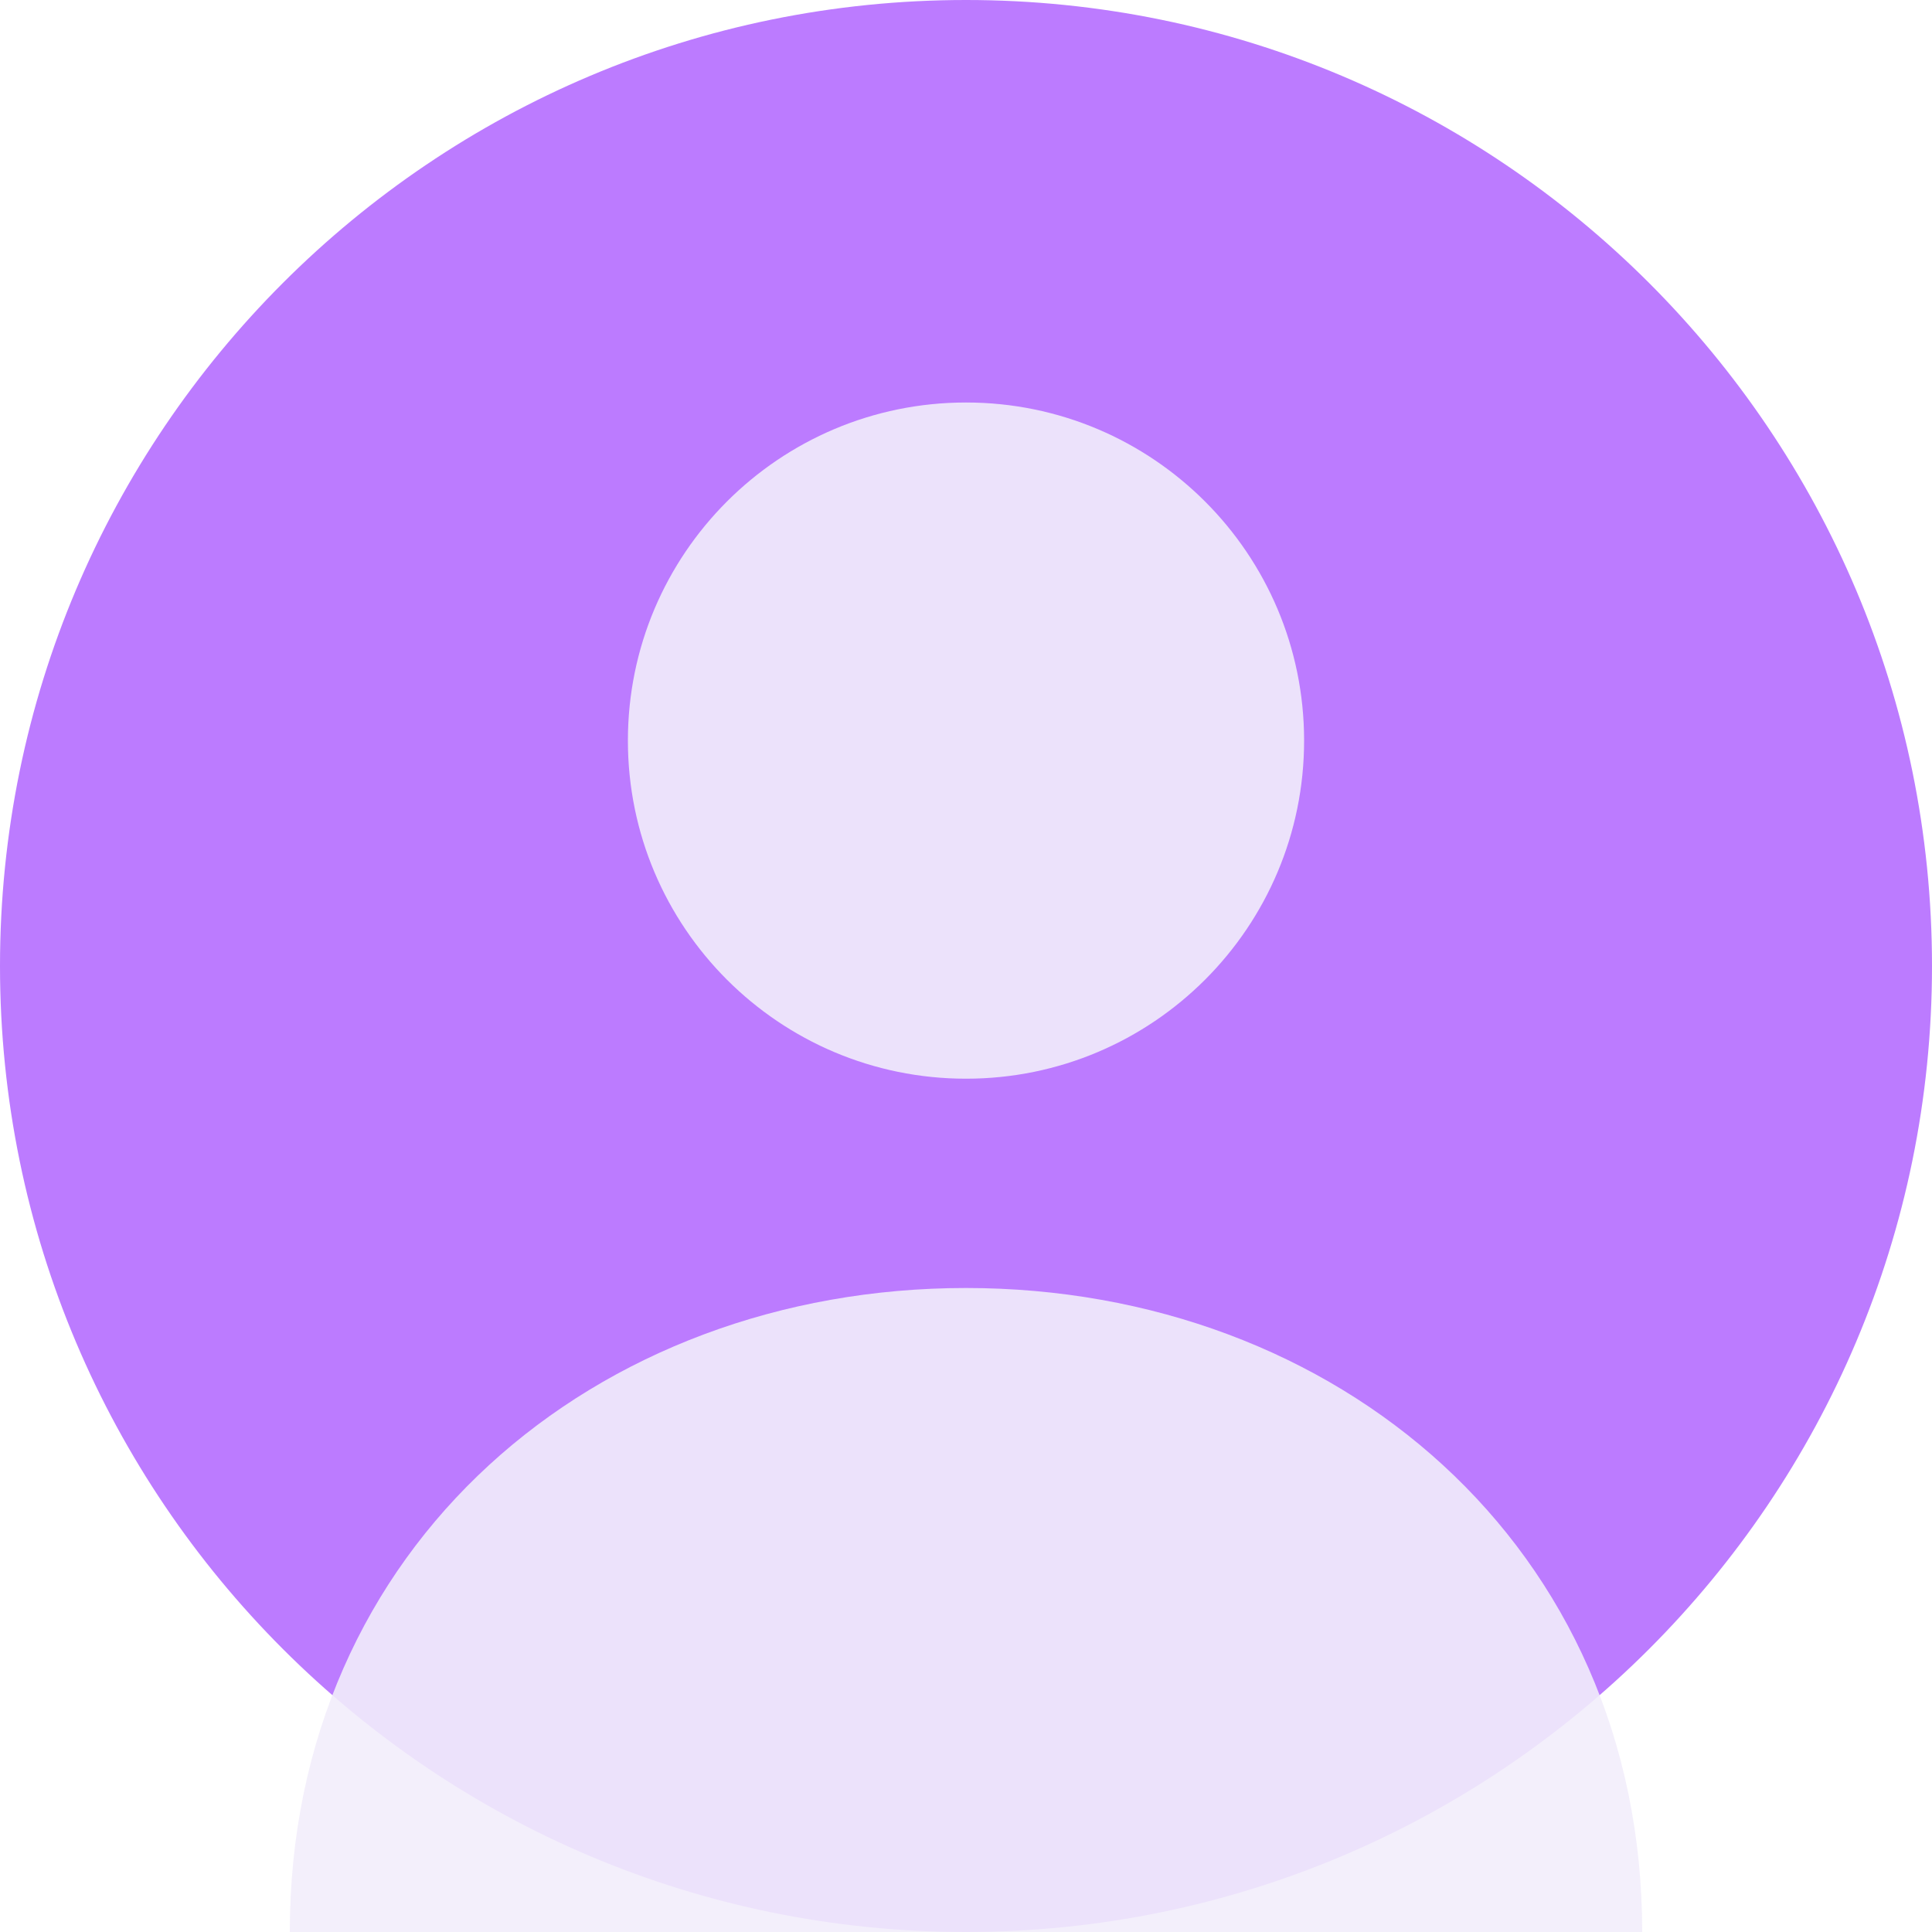
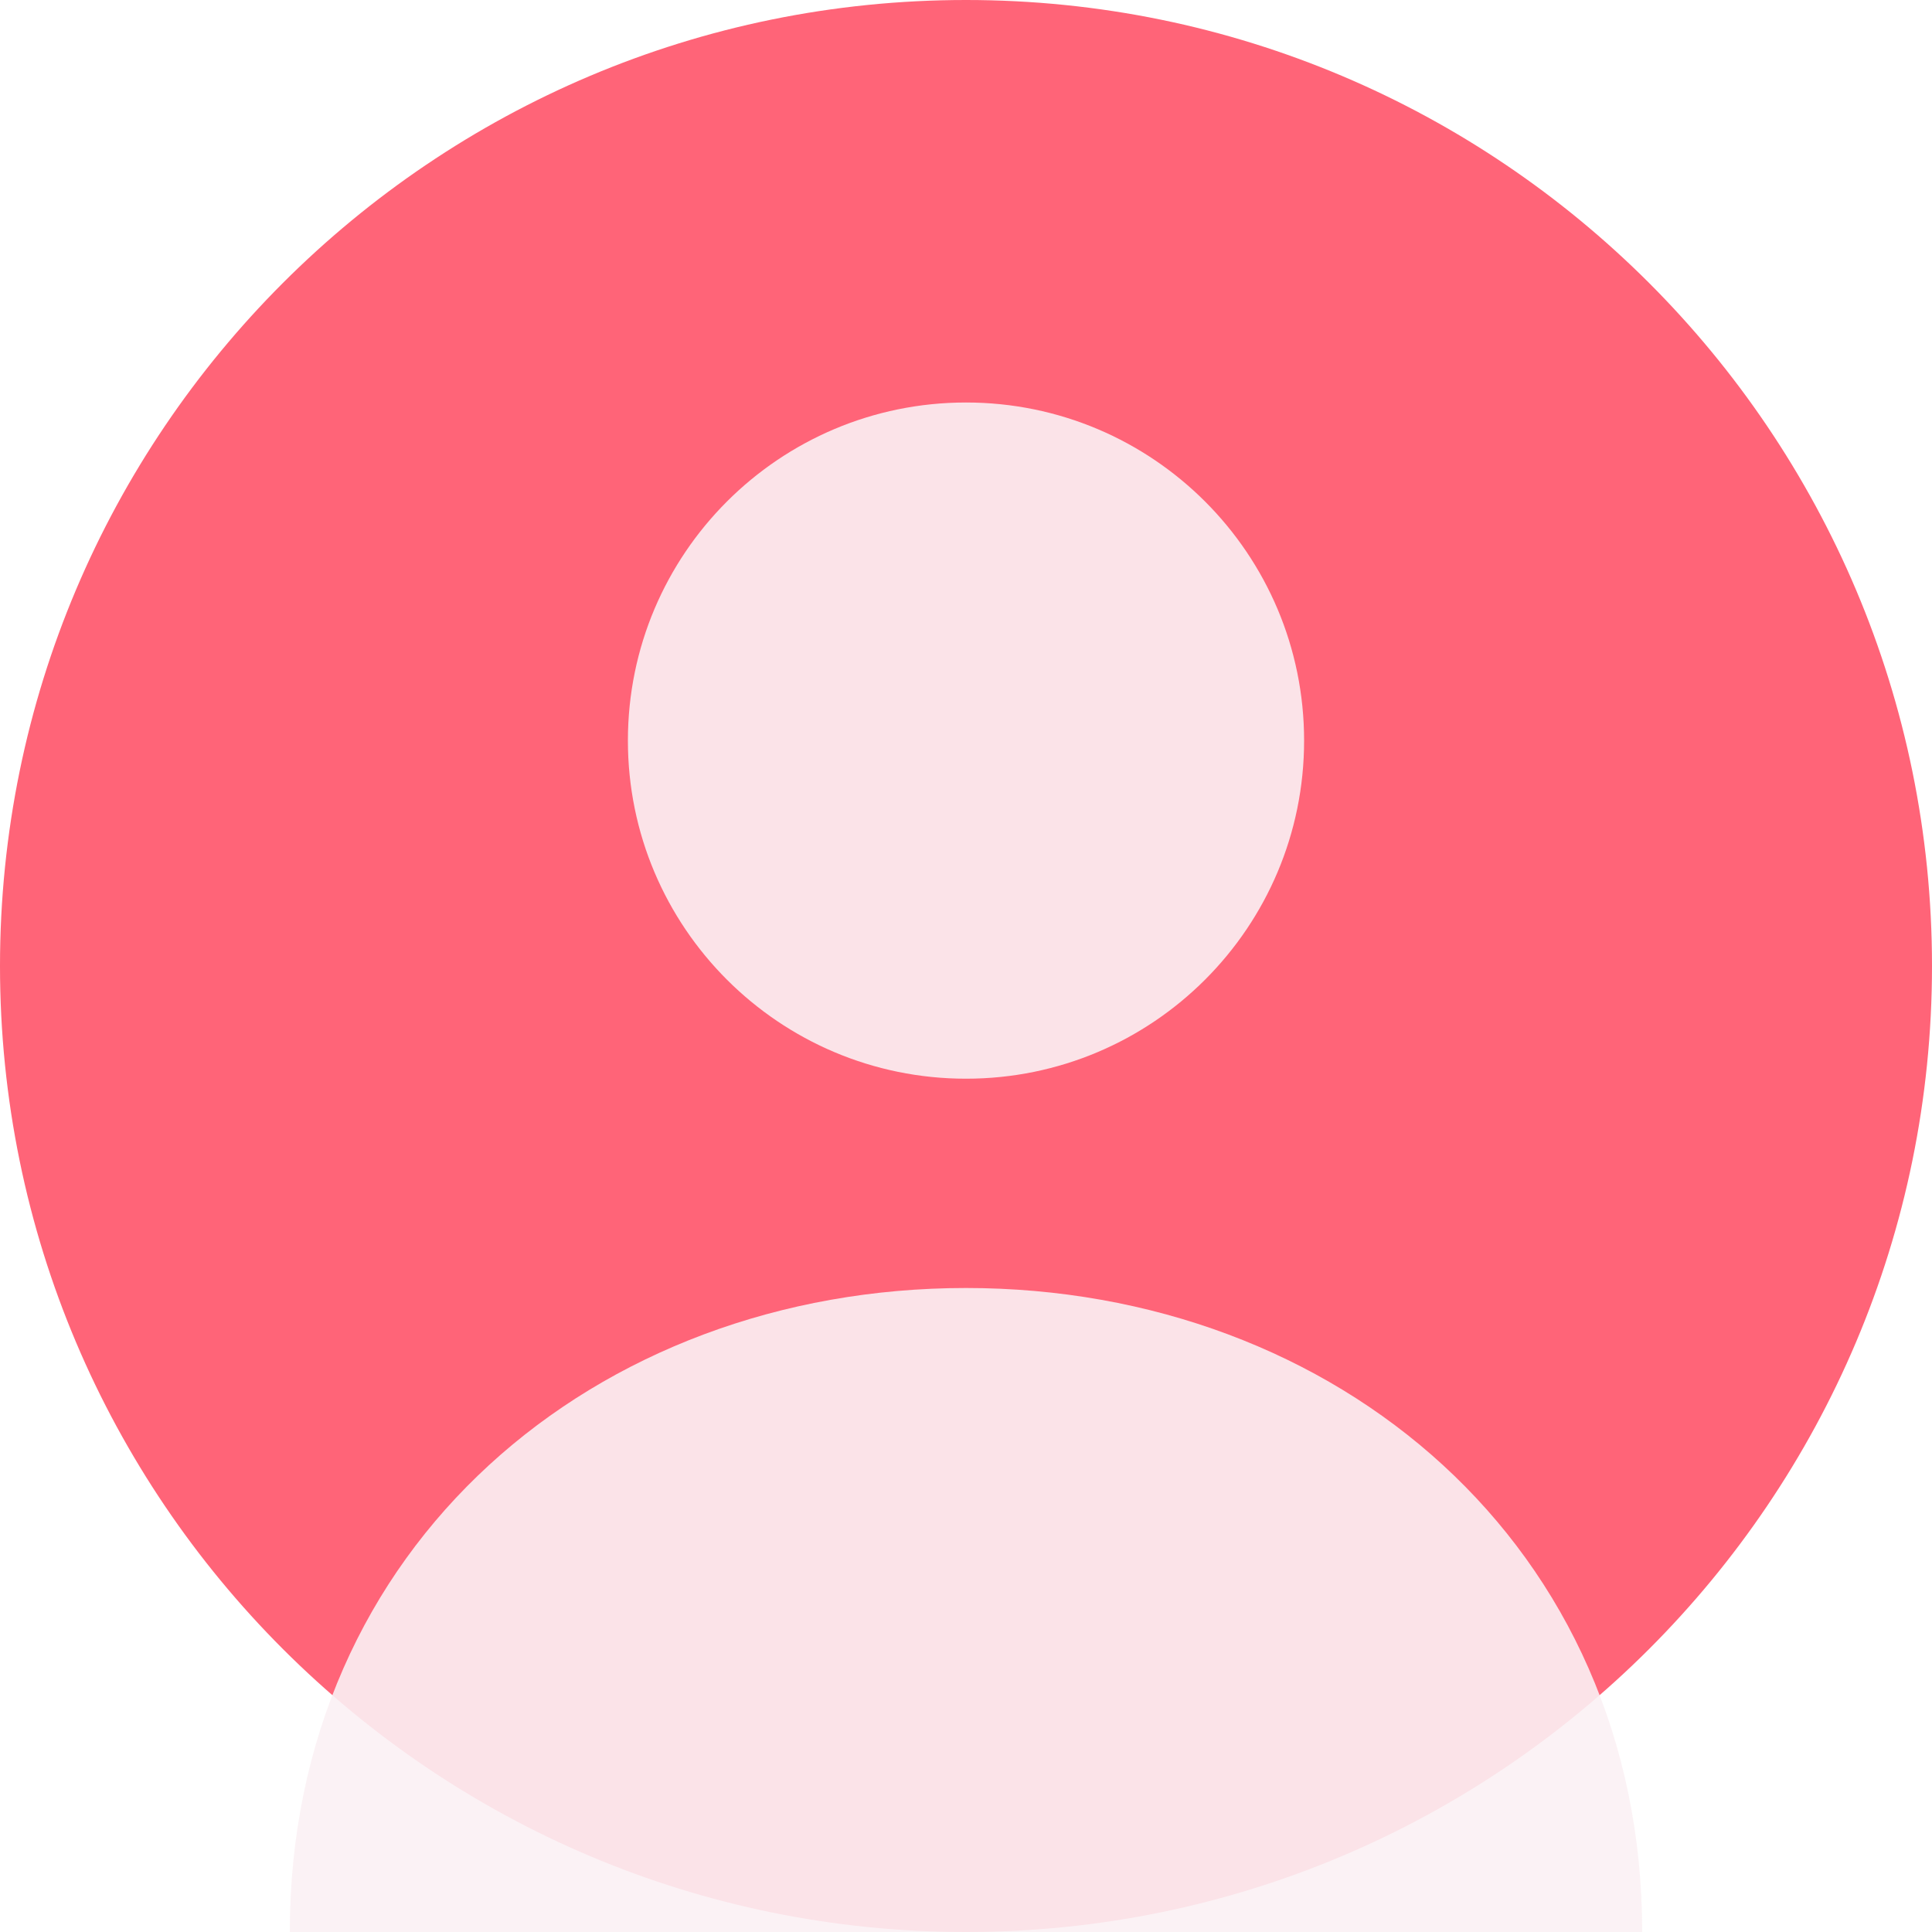
<svg xmlns="http://www.w3.org/2000/svg" viewBox="0 0 120 120" width="120" height="120" role="img" aria-label="Member portrait">
-   <rect width="120" height="120" rx="60" fill="#BC7BFF" />
-   <circle cx="60" cy="46" r="21" fill="#F2EDFB" opacity="0.9" />
-   <path d="M18 120c0-24 19-40 42-40s42 16 42 40z" fill="#F2EDFB" opacity="0.9" />
+   <rect width="120" height="120" rx="60" fill="#FF6478" />
+   <circle cx="60" cy="46" r="21" fill="#FBF1F4" opacity="0.9" />
+   <path d="M18 120c0-24 19-40 42-40s42 16 42 40z" fill="#FBF1F4" opacity="0.9" />
</svg>
